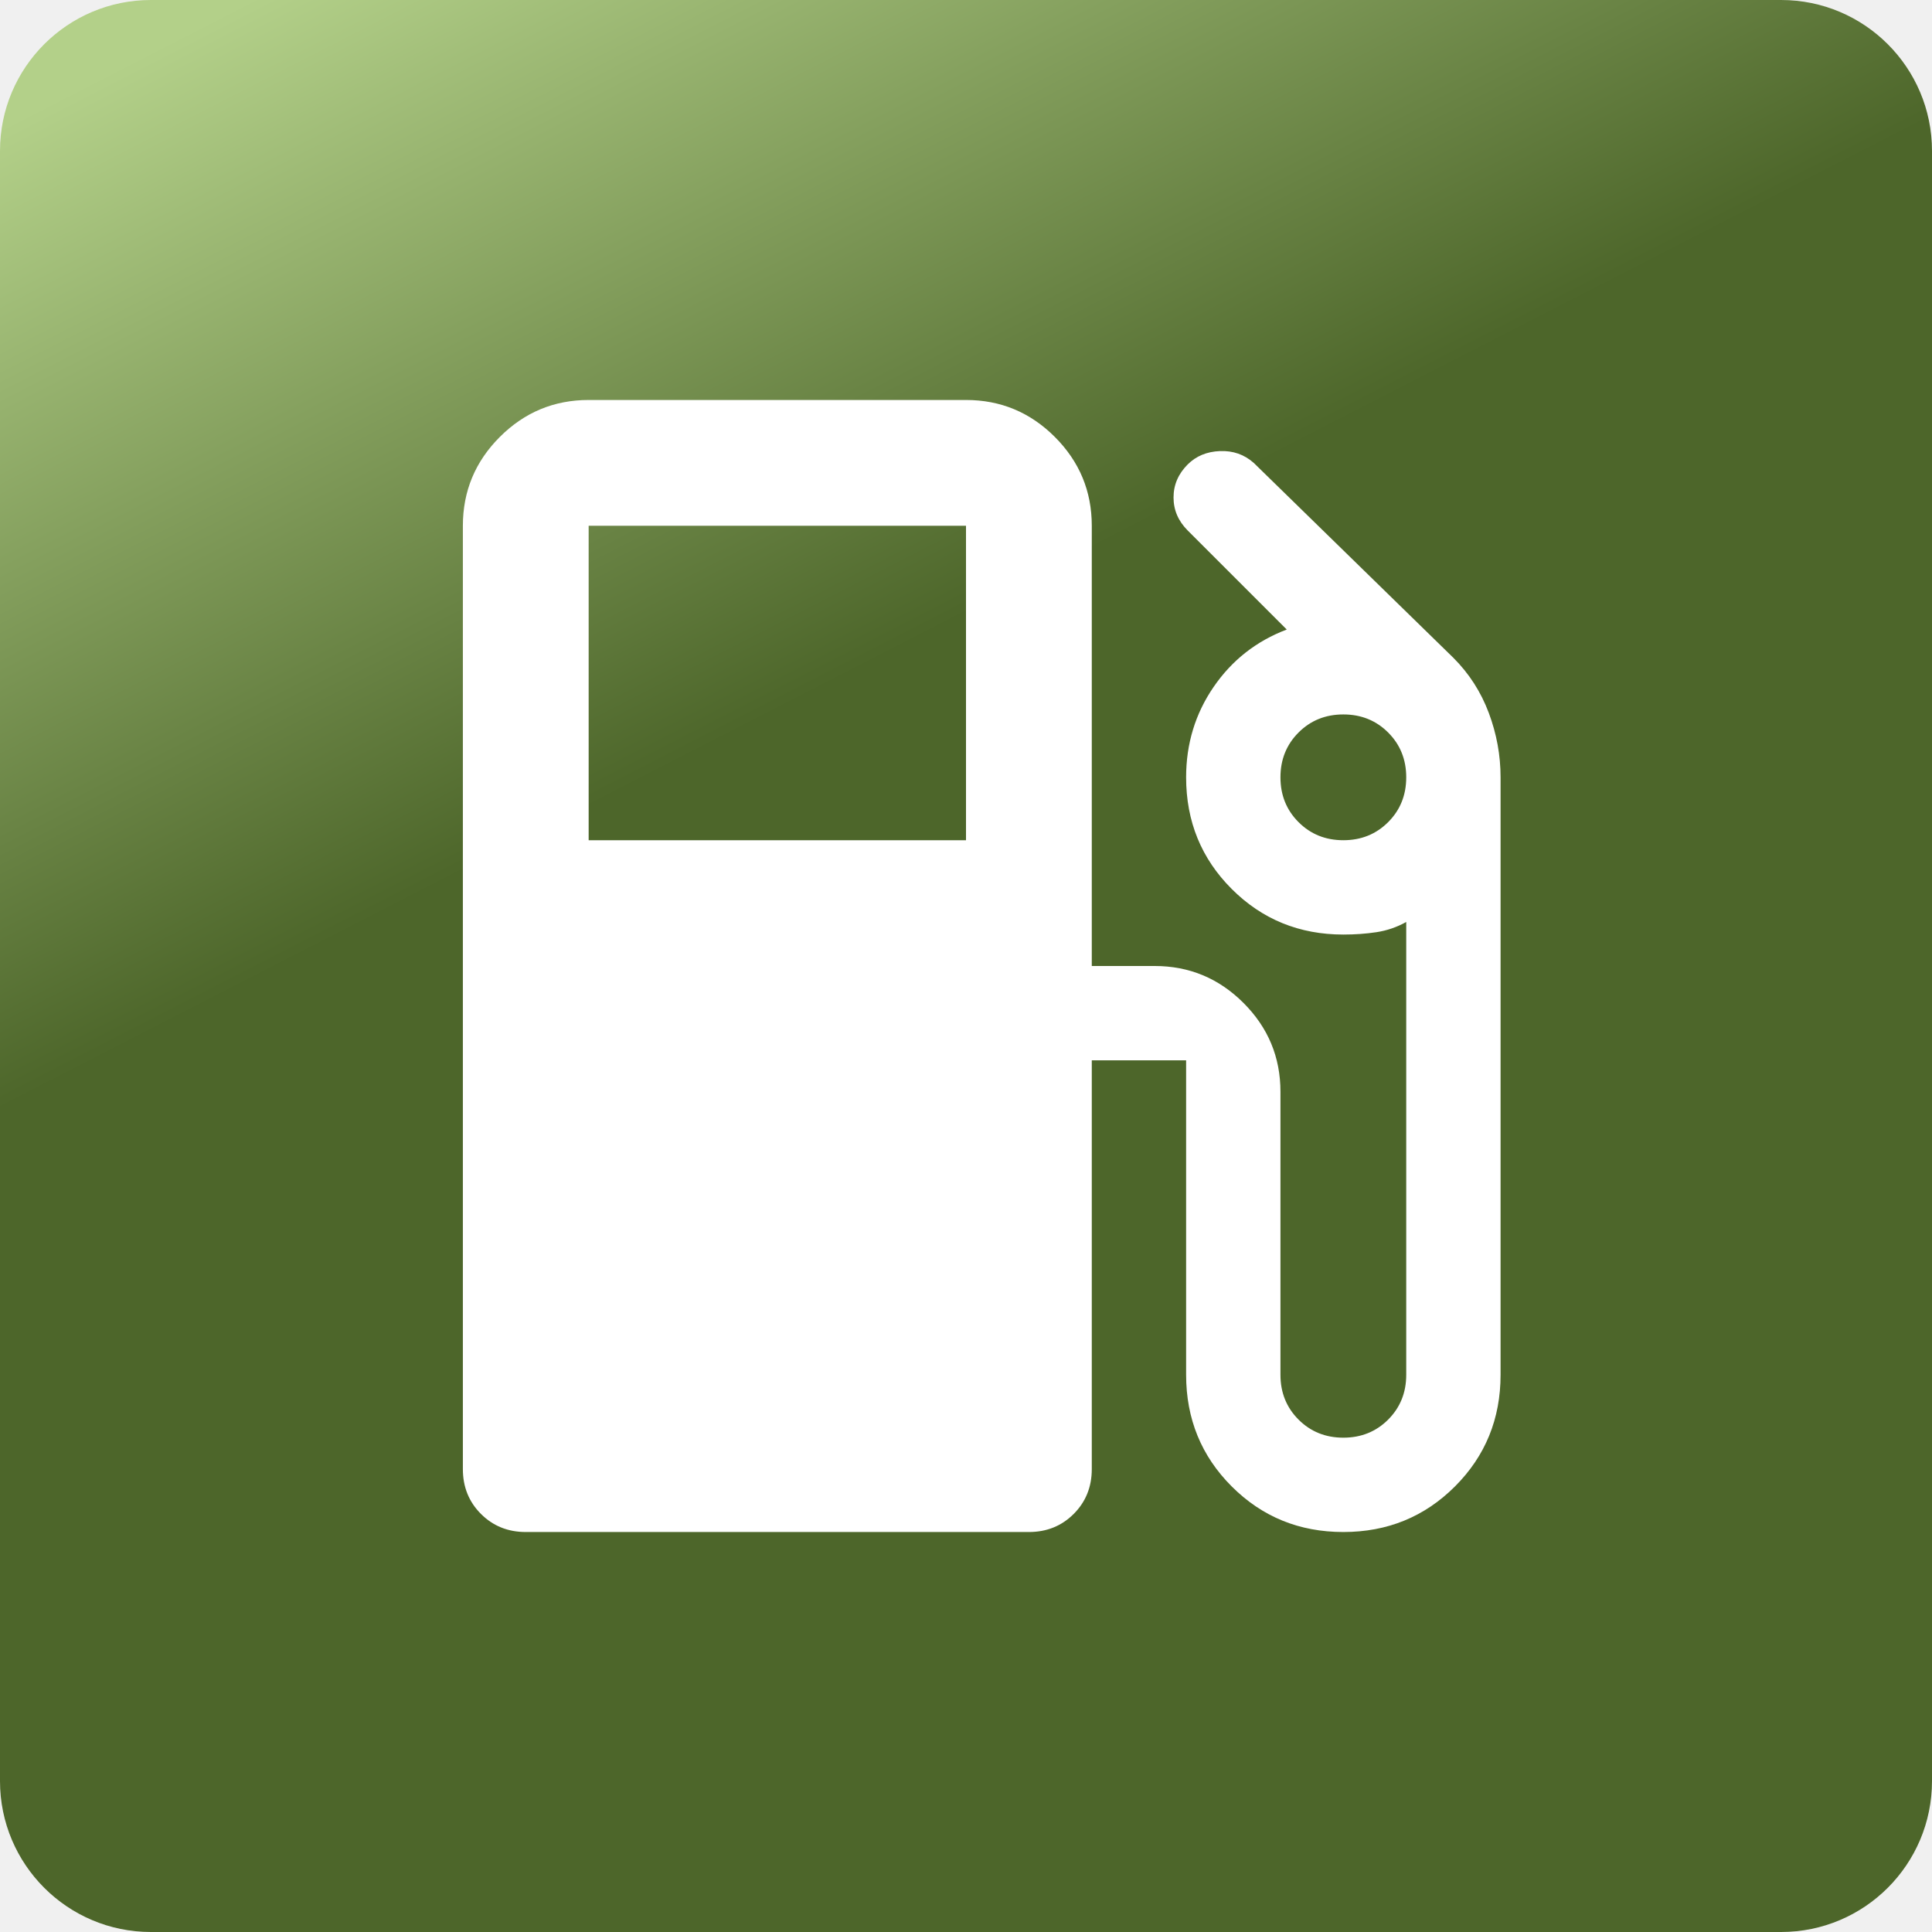
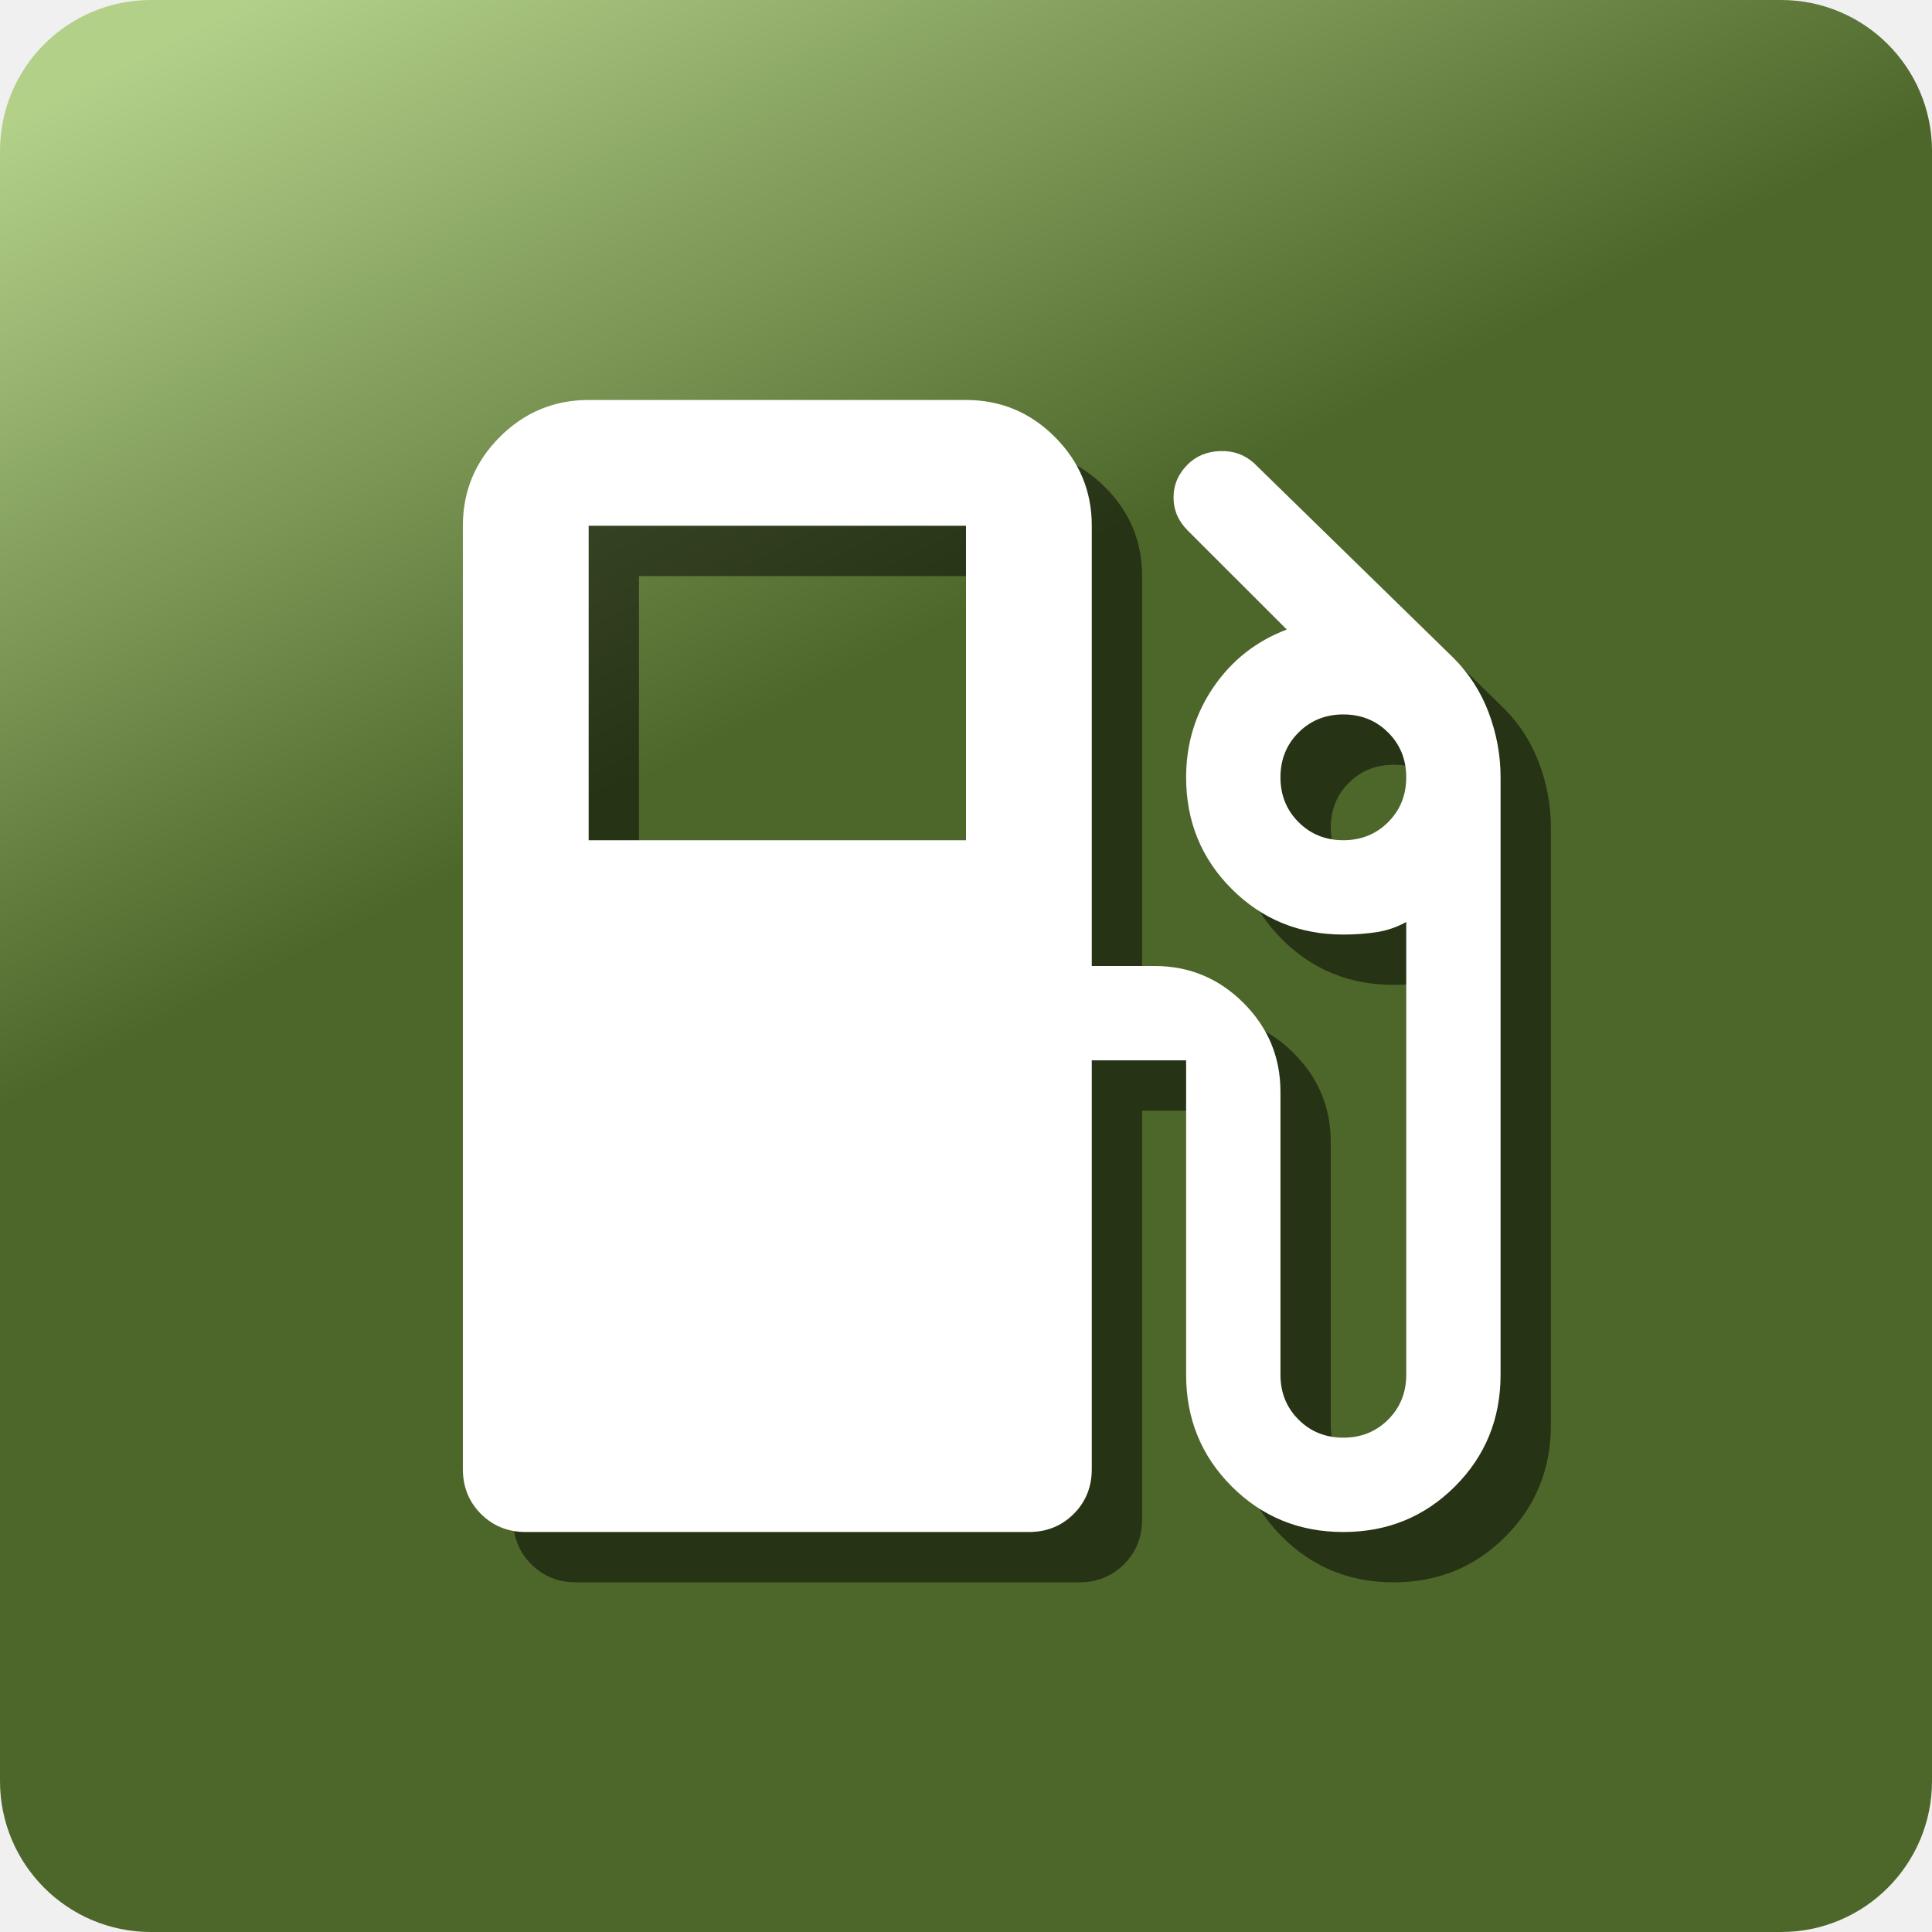
<svg xmlns="http://www.w3.org/2000/svg" width="192" height="192" viewBox="0 0 192 192" fill="none">
  <g clip-path="url(#clip0_130_3)">
    <rect width="192" height="192" rx="15" fill="url(#paint0_linear_130_3)" />
+     <path d="M51 151V57.25C51 53.812 52.224 50.87 54.672 48.422C57.12 45.974 60.062 44.75 63.5 44.75H101C104.438 44.75 107.38 45.974 109.828 48.422C112.276 50.87 113.5 53.812 113.5 57.25V101H119.75C123.188 101 126.13 102.224 128.578 104.672C131.026 107.12 132.25 110.062 132.25 113.5V141.625C132.25 143.396 132.849 144.88 134.047 146.078C135.245 147.276 136.729 147.875 138.5 147.875C140.271 147.875 141.755 147.276 142.953 146.078C144.151 144.88 144.75 143.396 144.75 141.625V96.625C143.812 97.146 142.823 97.484 141.781 97.641C140.74 97.797 139.646 97.875 138.5 97.875C134.125 97.875 130.427 96.365 127.406 93.344C124.385 90.323 122.875 86.625 122.875 82.25C122.875 78.917 123.786 75.922 125.609 73.266C127.432 70.609 129.854 68.708 132.875 67.562L123.031 57.719C122.094 56.781 121.625 55.688 121.625 54.438C121.625 53.188 122.094 52.094 123.031 51.156C123.865 50.323 124.932 49.88 126.234 49.828C127.536 49.776 128.656 50.167 129.594 51L149.438 70.375C151 71.938 152.172 73.76 152.953 75.844C153.734 77.927 154.125 80.062 154.125 82.25V141.625C154.125 146 152.615 149.698 149.594 152.719C146.573 155.74 142.875 157.25 138.5 157.25C134.125 157.25 130.427 155.74 127.406 152.719C124.385 149.698 122.875 146 122.875 141.625V110.375H113.5V151C113.5 152.771 112.901 154.255 111.703 155.453C110.505 156.651 109.021 157.25 107.25 157.25H57.25C55.479 157.25 53.995 156.651 52.797 155.453C51.599 154.255 51 152.771 51 151ZM63.5 88.5H101V57.25H63.5V88.5ZM138.5 88.5C140.271 88.5 141.755 87.901 142.953 86.703C144.151 85.505 144.75 84.021 144.75 82.25C144.75 80.479 144.151 78.995 142.953 77.797C141.755 76.599 140.271 76 138.5 76C136.729 76 135.245 76.599 134.047 77.797C132.849 78.995 132.25 80.479 132.25 82.25C132.25 84.021 132.849 85.505 134.047 86.703C135.245 87.901 136.729 88.5 138.5 88.5Z" fill="black" fill-opacity="0.5" />
    <path d="M46 146V52.25C46 48.812 47.224 45.87 49.672 43.422C52.12 40.974 55.062 39.75 58.5 39.75H96C99.438 39.75 102.38 40.974 104.828 43.422C107.276 45.87 108.5 48.812 108.5 52.25V96H114.75C118.188 96 121.13 97.224 123.578 99.672C126.026 102.12 127.25 105.062 127.25 108.5V136.625C127.25 138.396 127.849 139.88 129.047 141.078C130.245 142.276 131.729 142.875 133.5 142.875C135.271 142.875 136.755 142.276 137.953 141.078C139.151 139.88 139.75 138.396 139.75 136.625V91.625C138.812 92.146 137.823 92.484 136.781 92.641C135.74 92.797 134.646 92.875 133.5 92.875C129.125 92.875 125.427 91.365 122.406 88.344C119.385 85.323 117.875 81.625 117.875 77.25C117.875 73.917 118.786 70.922 120.609 68.266C122.432 65.609 124.854 63.708 127.875 62.562L118.031 52.719C117.094 51.781 116.625 50.688 116.625 49.438C116.625 48.188 117.094 47.094 118.031 46.156C118.865 45.323 119.932 44.88 121.234 44.828C122.536 44.776 123.656 45.167 124.594 46L144.438 65.375C146 66.938 147.172 68.76 147.953 70.844C148.734 72.927 149.125 75.062 149.125 77.25V136.625C149.125 141 147.615 144.698 144.594 147.719C141.573 150.74 137.875 152.25 133.5 152.25C129.125 152.25 125.427 150.74 122.406 147.719C119.385 144.698 117.875 141 117.875 136.625V105.375H108.5V146C108.5 147.771 107.901 149.255 106.703 150.453C105.505 151.651 104.021 152.25 102.25 152.25H52.25C50.479 152.25 48.995 151.651 47.797 150.453C46.599 149.255 46 147.771 46 146ZM58.5 83.5H96V52.25H58.5V83.5ZM133.5 83.5C135.271 83.5 136.755 82.901 137.953 81.703C139.151 80.505 139.75 79.021 139.75 77.25C139.75 75.479 139.151 73.995 137.953 72.797C136.755 71.599 135.271 71 133.5 71C131.729 71 130.245 71.599 129.047 72.797C127.849 73.995 127.25 75.479 127.25 77.25C127.25 79.021 127.849 80.505 129.047 81.703C130.245 82.901 131.729 83.5 133.5 83.5Z" fill="white" />
  </g>
  <defs>
    <linearGradient id="paint0_linear_130_3" x1="24.632" y1="3.05717e-06" x2="123.158" y2="192" gradientUnits="userSpaceOnUse">
      <stop stop-color="#B3D089" />
      <stop offset="0.403" stop-color="#4D662A" />
    </linearGradient>
    <clipPath id="clip0_130_3">
      <rect width="192" height="192" fill="white" />
    </clipPath>
  </defs>
</svg>
